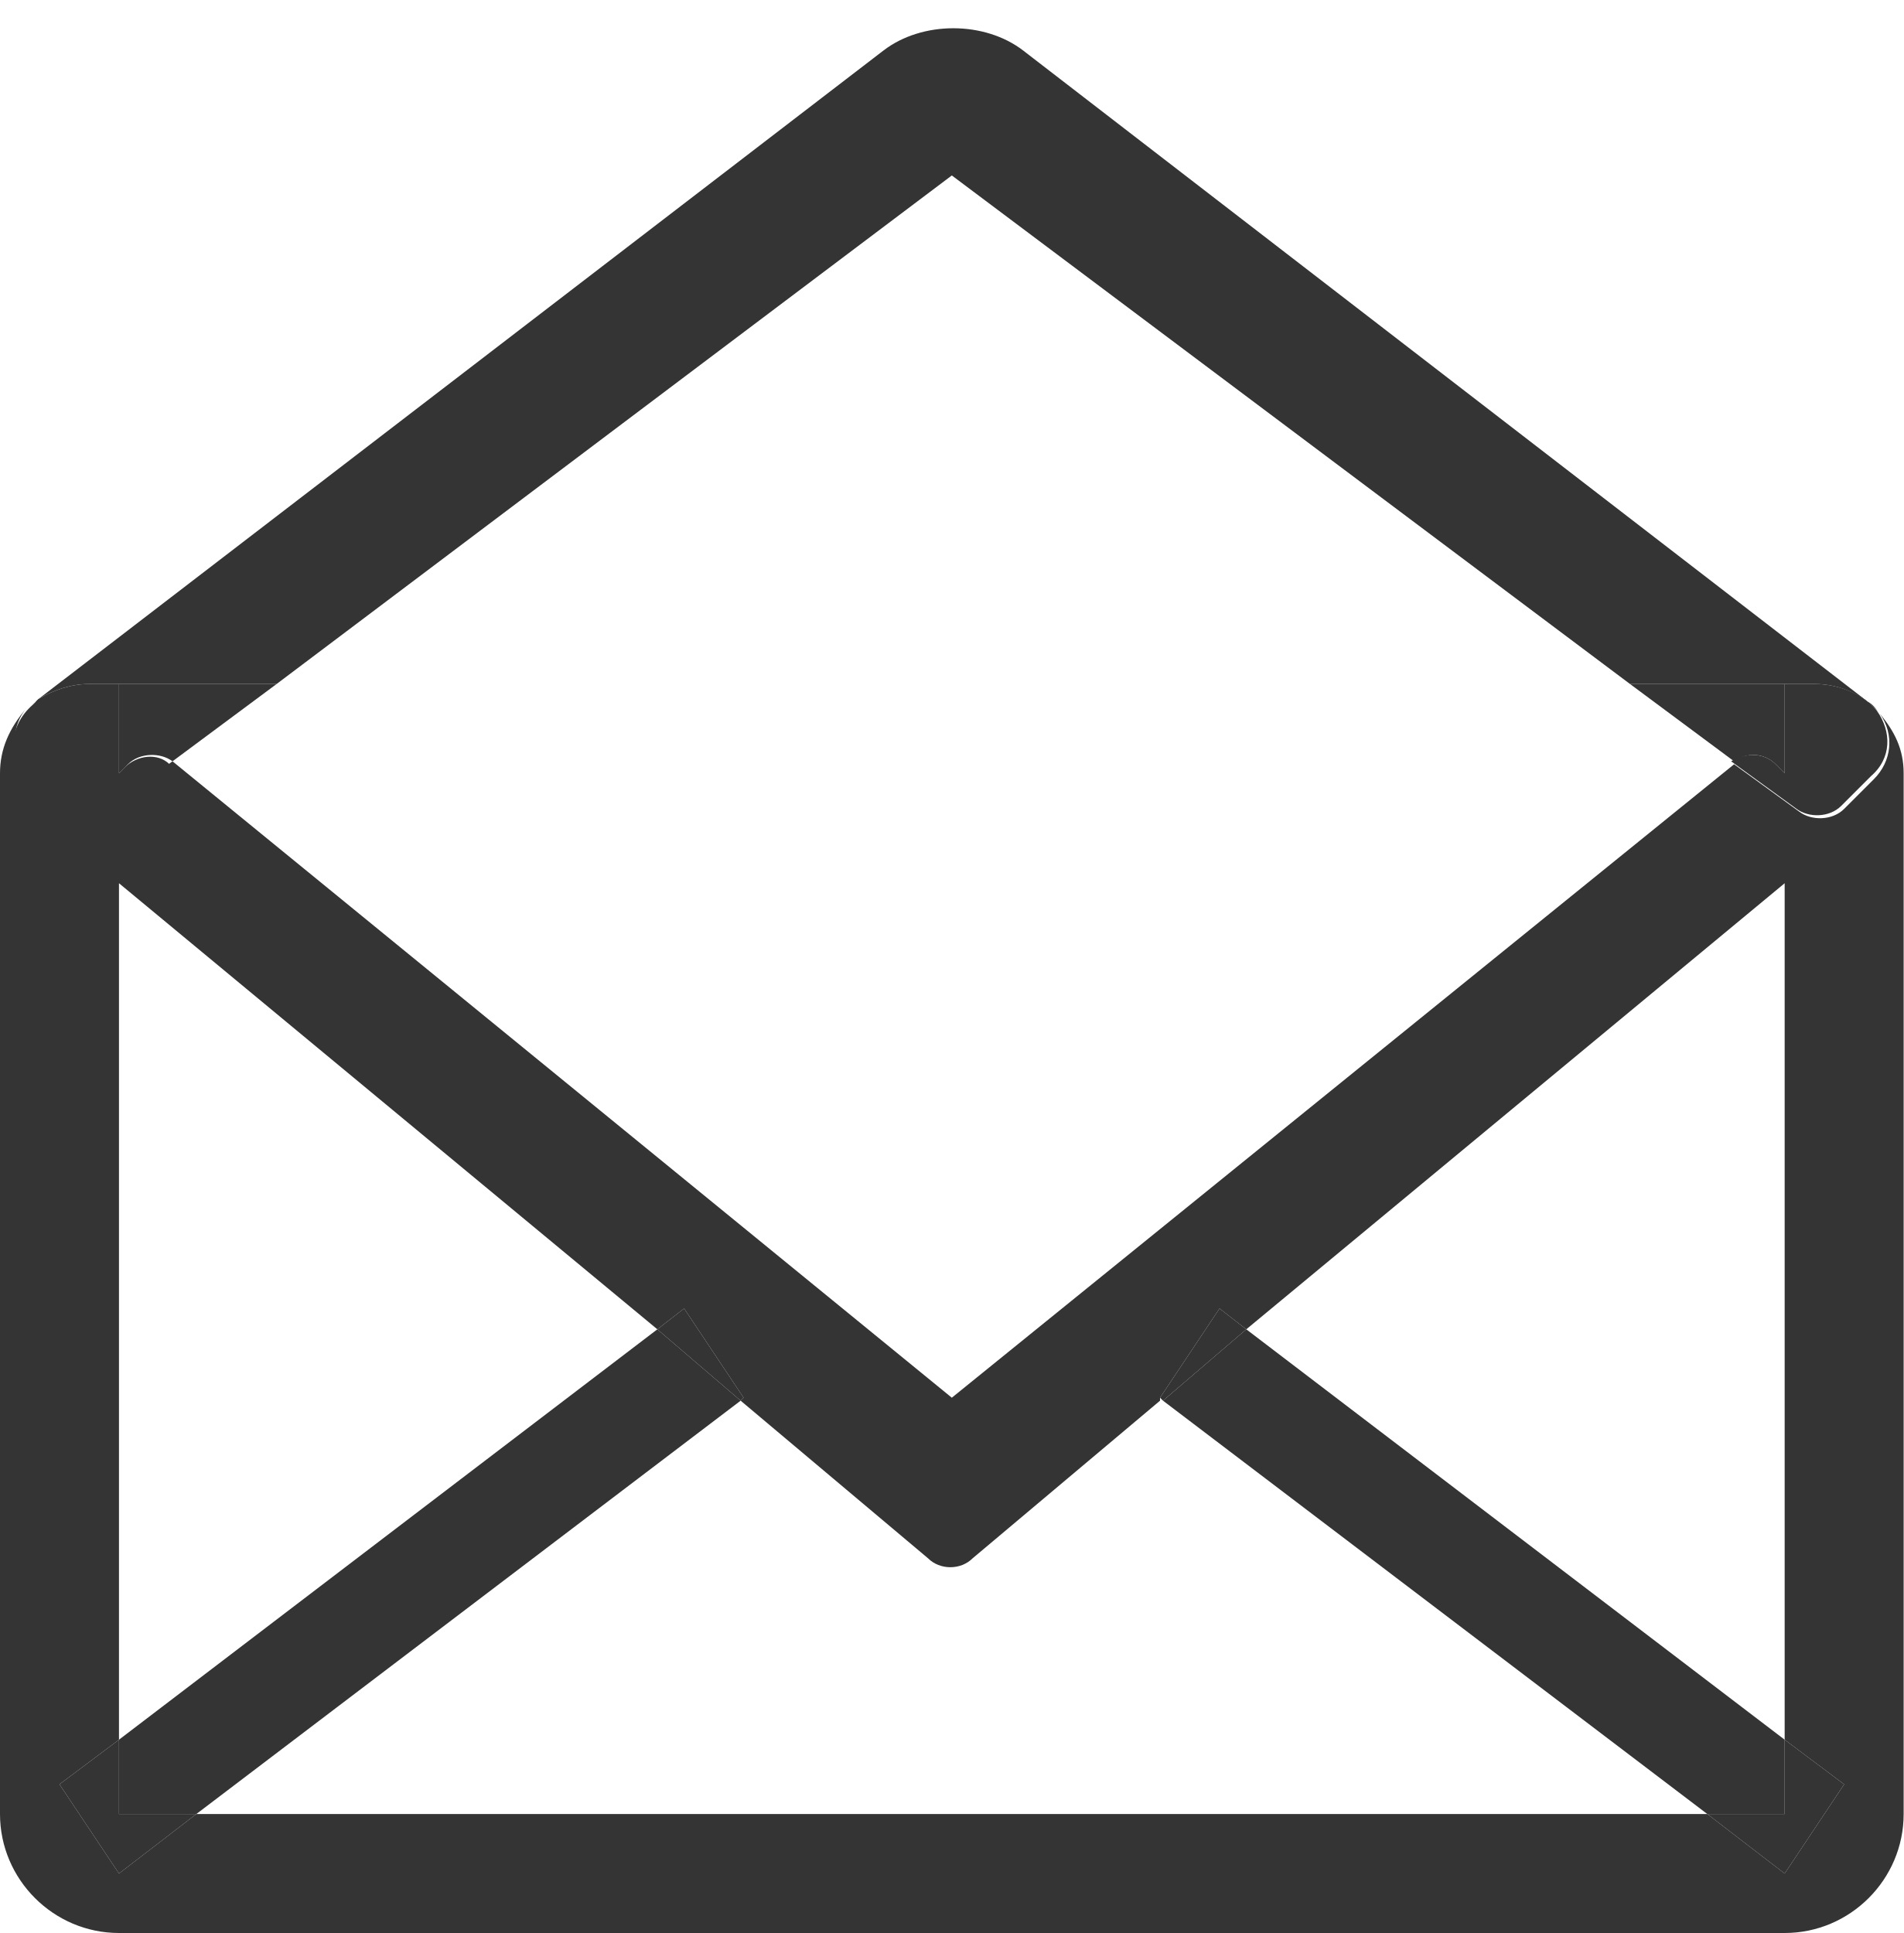
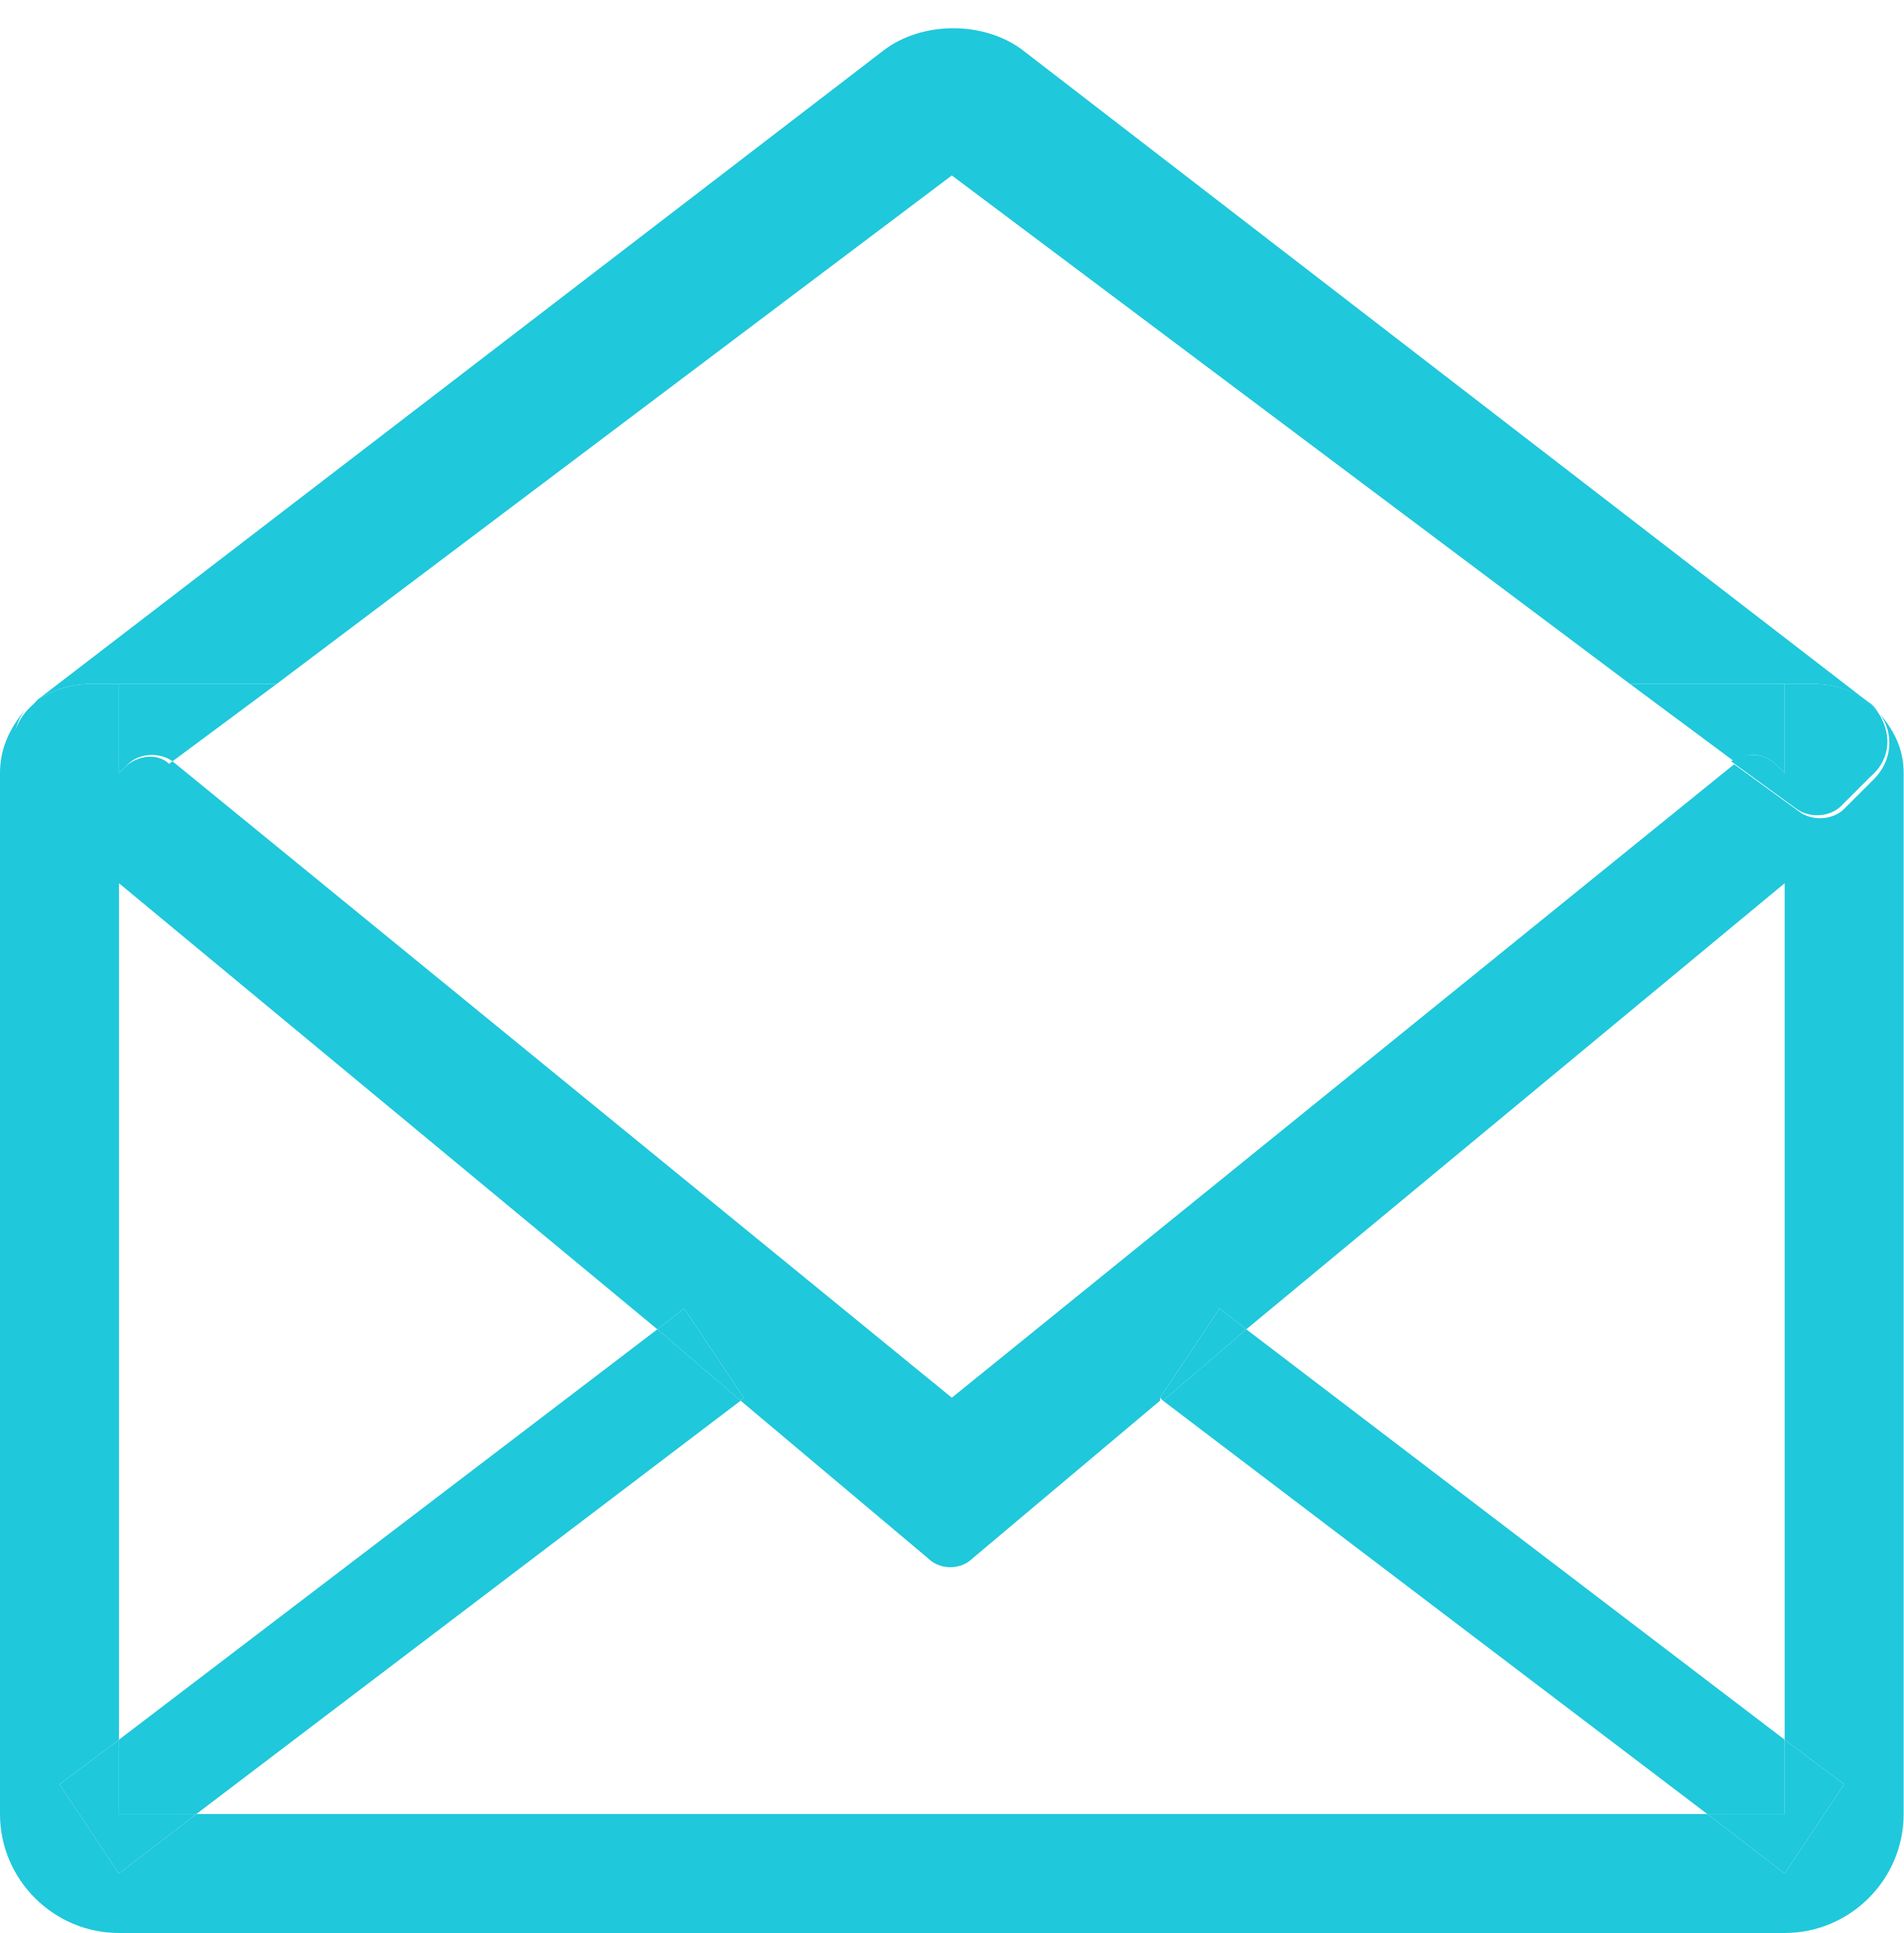
<svg xmlns="http://www.w3.org/2000/svg" version="1.1" id="Layer_1" x="0px" y="0px" viewBox="0 0 64 65" style="enable-background:new 0 0 64 65;" xml:space="preserve">
  <style type="text/css">
	.st0{fill:none;}
- 	.st1{fill:#333333;}
- 	.st2{fill:#343434;}
+ 	.st1{fill:#1fc8db;}
+ 	.st2{fill:#1fc8db;}
</style>
  <g>
    <path class="st0" d="M9.3,23l-3.5,2.6c0,0,0,0,0,0L32,47l26.2-21.4c0,0,0,0,0,0L54.8,23H9.3z" />
    <polygon class="st0" points="32,5.9 9.3,23 54.8,23  " />
    <path class="st1" d="M1.2,23.6l0.1-0.1C1.3,23.5,1.3,23.6,1.2,23.6z" />
    <path class="st2" d="M59.7,25.7L60,26v-3h-5.2l3.5,2.6C58.7,25.3,59.3,25.3,59.7,25.7z" />
    <path class="st2" d="M4,23h5.3L32,5.9L54.8,23H60h1c0.9,0,1.7,0.4,2.2,1c-0.1-0.1-0.2-0.3-0.4-0.4L34.4,1.7c-1.3-1-3.4-1-4.7,0   L1.3,23.5C1.8,23.2,2.4,23,3,23H4z" />
    <path class="st2" d="M4,23v3l0.3-0.3c0.4-0.4,1.1-0.4,1.5-0.1L9.3,23H4z" />
    <path class="st2" d="M1.1,23.7C1.1,23.7,1.1,23.7,1.1,23.7C1.1,23.7,1.2,23.6,1.1,23.7L1.1,23.7z" />
    <path class="st2" d="M61,23h-1v3l-0.3-0.3c-0.4-0.4-1-0.4-1.5-0.1l2.2,1.6c0.4,0.3,1.1,0.3,1.5-0.1l1-1c0.7-0.6,0.7-1.5,0.2-2.2   C62.7,23.4,61.9,23,61,23z" />
    <path class="st2" d="M1,26.2l1,1c0.4,0.4,1.1,0.4,1.5,0.1l2.2-1.6c-0.4-0.4-1.1-0.3-1.5,0.1L4,26v-3H3c-0.6,0-1.2,0.2-1.7,0.5   l-0.1,0.1c0,0-0.1,0.1-0.1,0.1C0.3,24.4,0.2,25.5,1,26.2z" />
    <polygon class="st2" points="25,47 23,44 22.1,44.7 24.9,47.1  " />
    <polygon class="st2" points="22.1,44.7 4,58.5 4,61 6.6,61 24.9,47.1  " />
    <polygon class="st2" points="4,58.5 2,60 4,63 6.6,61 4,61  " />
    <polygon class="st2" points="60,61 57.4,61 60,63 62,60 60,58.5  " />
    <polygon class="st2" points="41,44 39,47 39.1,47.1 41.9,44.7  " />
    <g>
      <path class="st2" d="M63.2,24c0.5,0.7,0.4,1.6-0.2,2.2l-1,1c-0.4,0.4-1.1,0.4-1.5,0.1l-2.2-1.6c0,0,0,0,0,0L32,47L5.8,25.6    c0,0,0,0,0,0l-2.2,1.6c-0.4,0.3-1.1,0.3-1.5-0.1l-1-1c-0.7-0.6-0.8-1.6-0.2-2.3C0.3,24.5,0,25.2,0,26v35c0,2.2,1.8,4,4,4h56    c2.2,0,4-1.8,4-4V26C64,25.2,63.7,24.6,63.2,24z M60,63l-2.6-2H6.6L4,63l-2-3l2-1.5V29.7l18.1,15L23,44l2,3l-0.1,0.1l6.3,5.3    c0.4,0.4,1.1,0.4,1.5,0l6.3-5.3L39,47l2-3l0.9,0.7l18.1-15v28.8l2,1.5L60,63z" />
      <polygon class="st2" points="60,58.5 41.9,44.7 39.1,47.1 57.4,61 60,61   " />
    </g>
  </g>
</svg>
